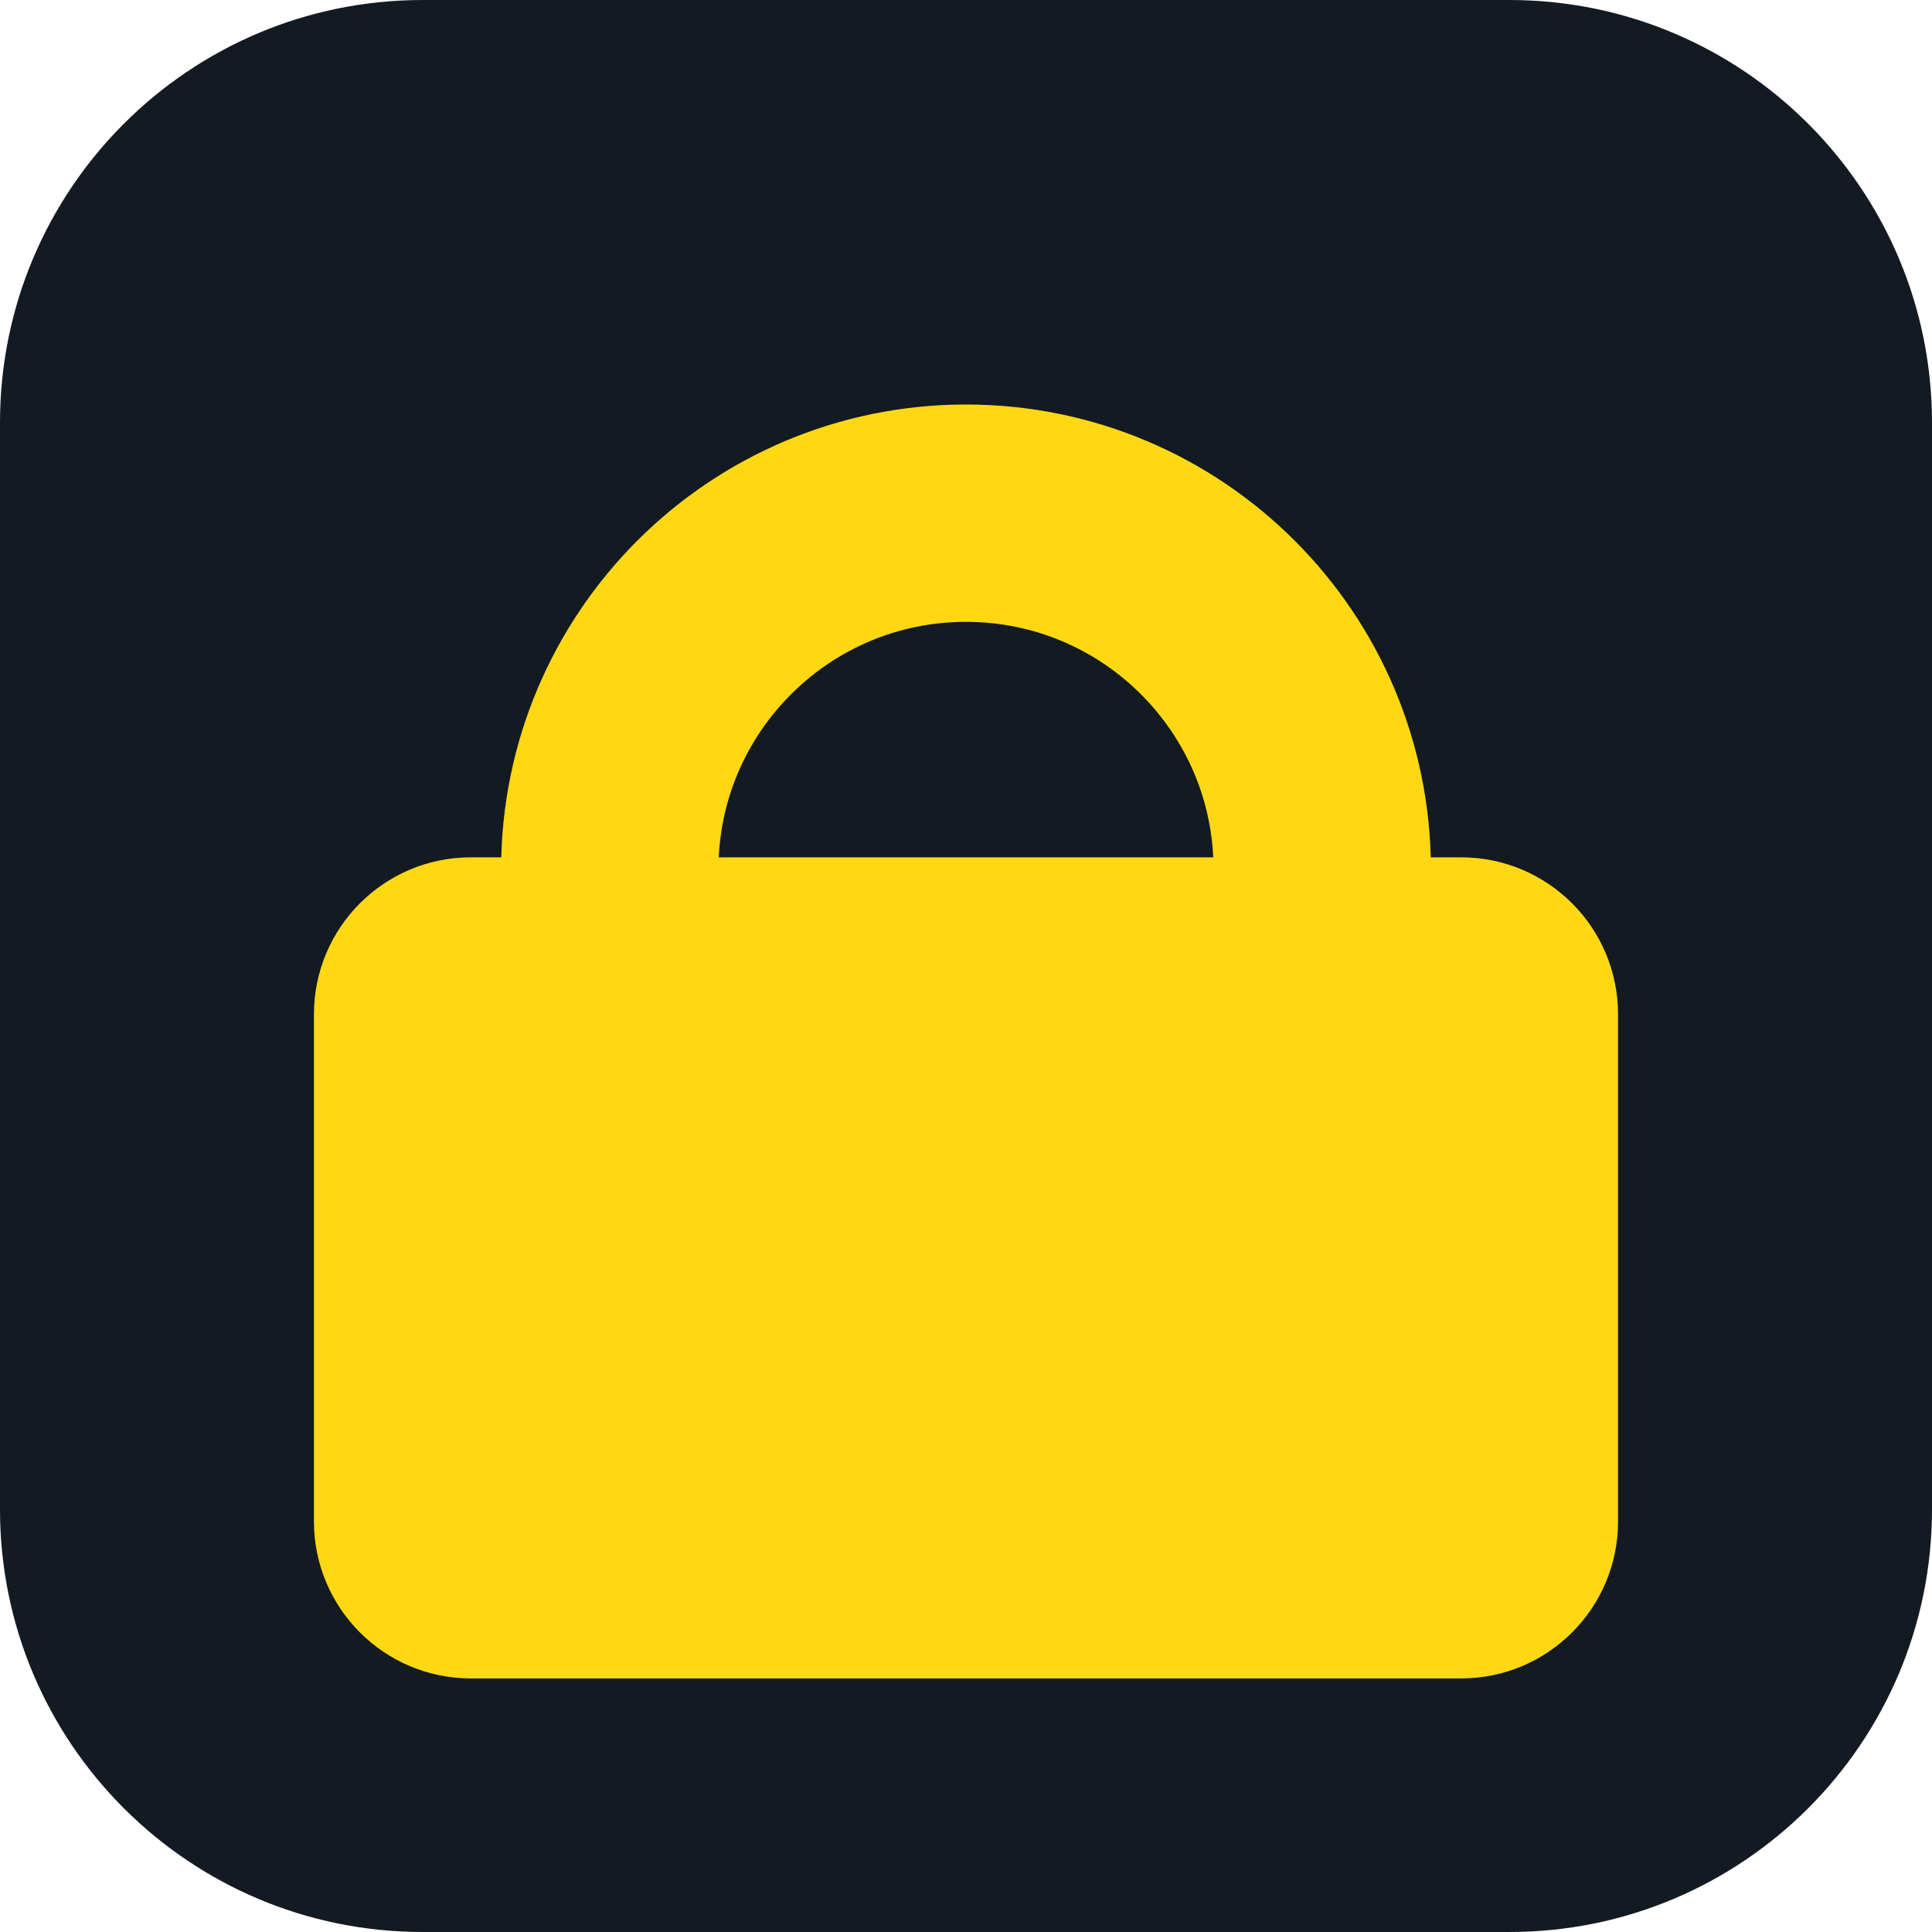
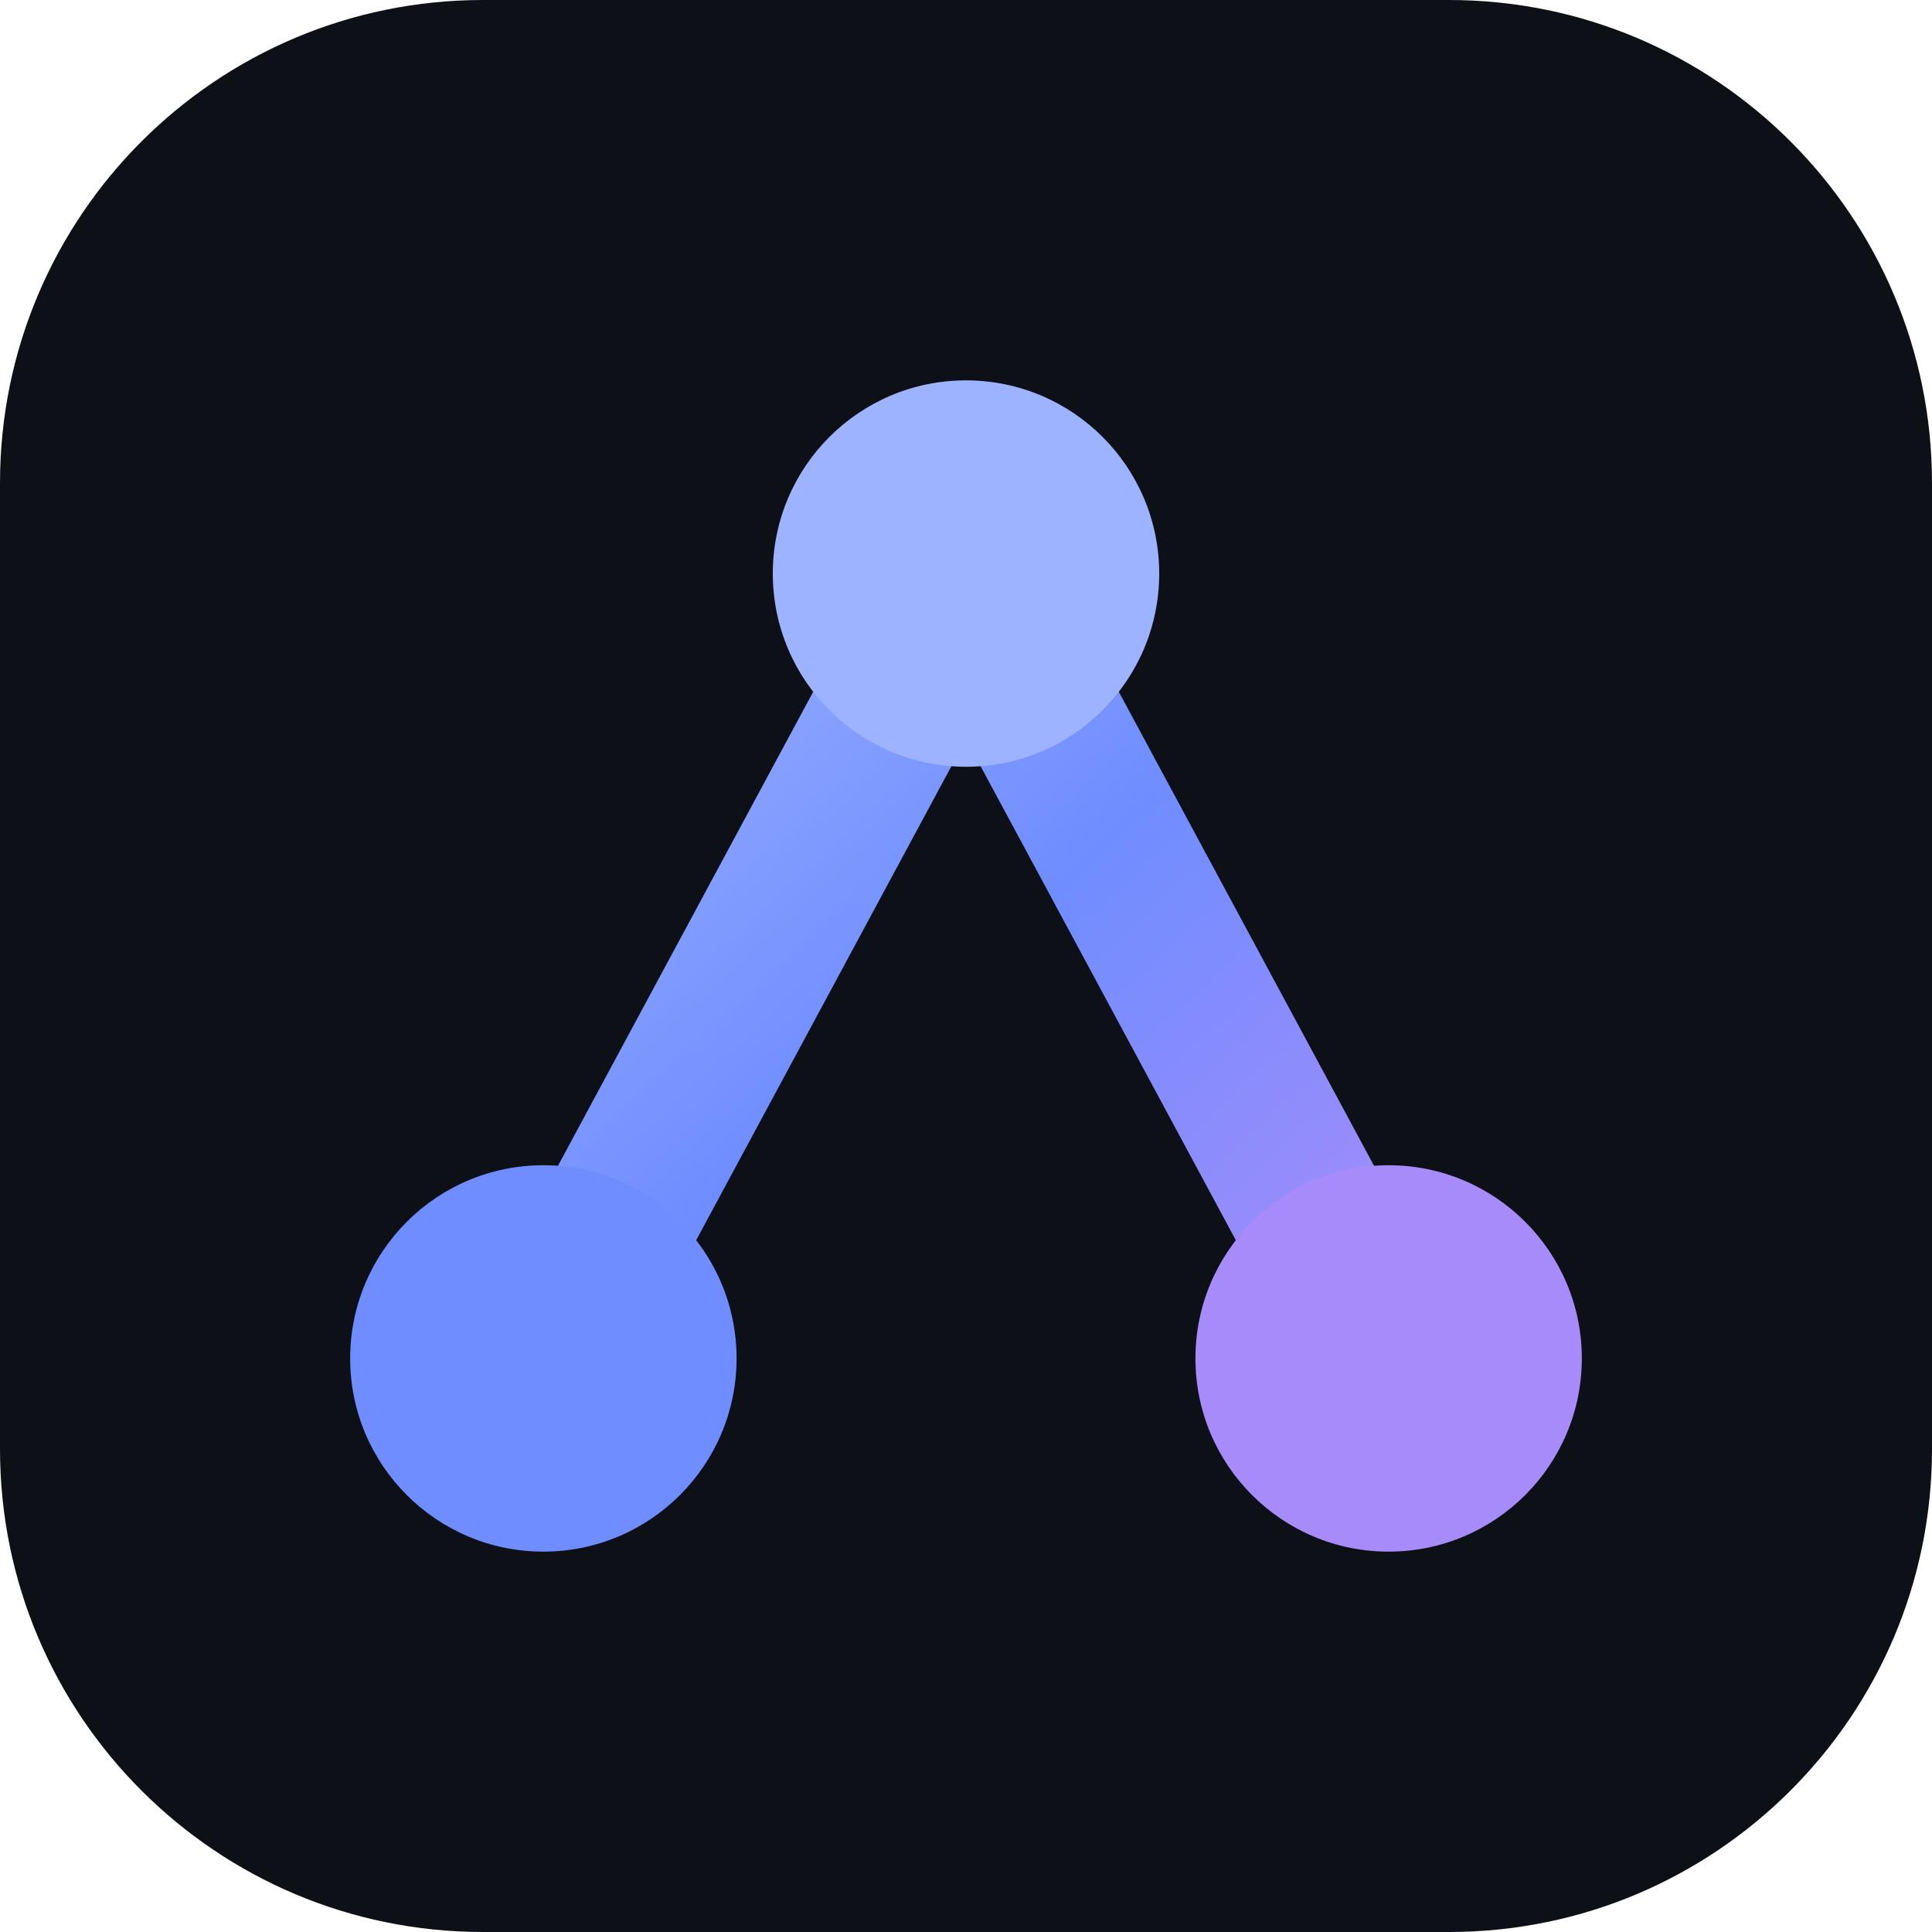
<svg xmlns="http://www.w3.org/2000/svg" viewBox="0 0 32 32" width="32" height="32">
-   <rect width="32" height="32" rx="7" fill="#131a22" />
-   <path d="M10.1 14.4 a5.9 5.9 0 0 1 11.8 0" fill="none" stroke="#ffd814" stroke-width="3.6" stroke-linecap="round" />
-   <rect x="5.2" y="14.2" width="21.6" height="13.6" rx="2.6" fill="#ffd814" />
+   <defs>
+     <linearGradient id="g" x1="0" y1="0" x2="1" y2="1">
+       <stop offset="0" stop-color="#9db3ff" />
+       <stop offset="0.5" stop-color="#6f8dff" />
+       <stop offset="1" stop-color="#a88bfa" />
+     </linearGradient>
+   </defs>
+   <rect width="32" height="32" rx="8" fill="#0d1016" />
+   <path d="M9 22.5 16 9.5l7 13" fill="none" stroke="url(#g)" stroke-width="2.6" stroke-linecap="round" stroke-linejoin="round" />
+   <circle cx="16" cy="9.5" r="3.2" fill="#9db3ff" />
+   <circle cx="9" cy="22.5" r="3.2" fill="#6f8dff" />
+   <circle cx="23" cy="22.5" r="3.2" fill="#a88bfa" />
</svg>
